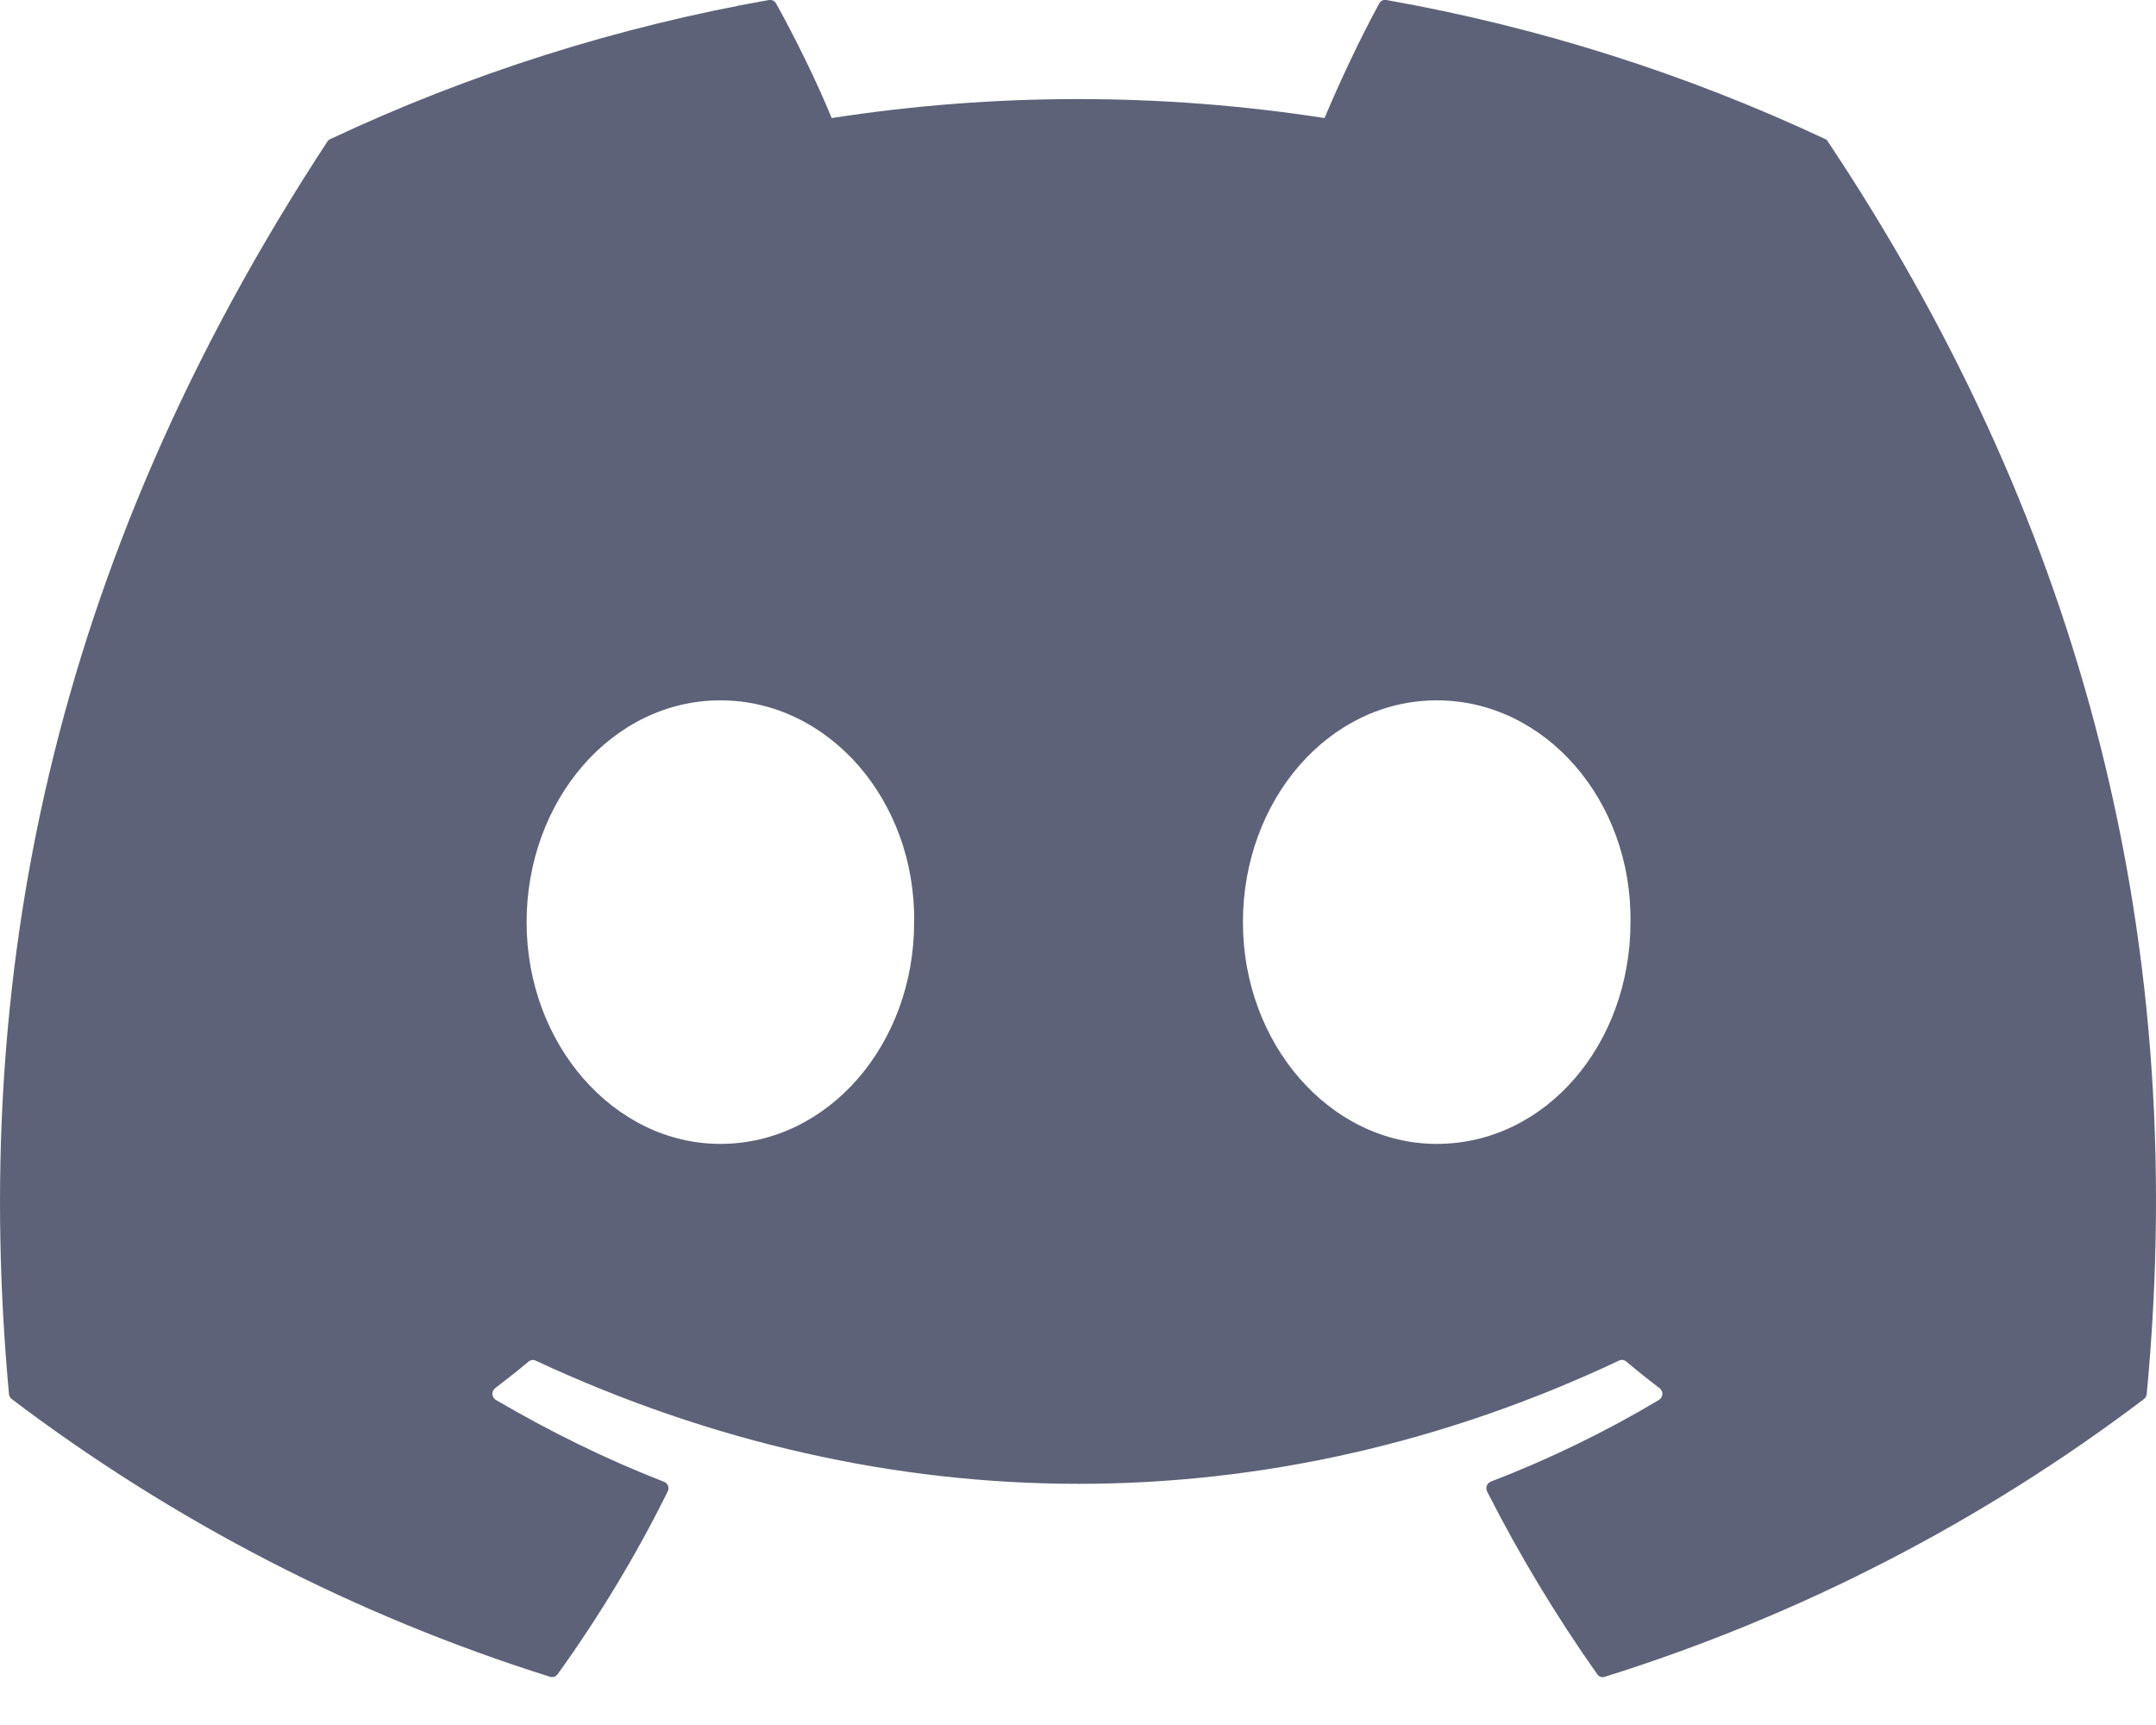
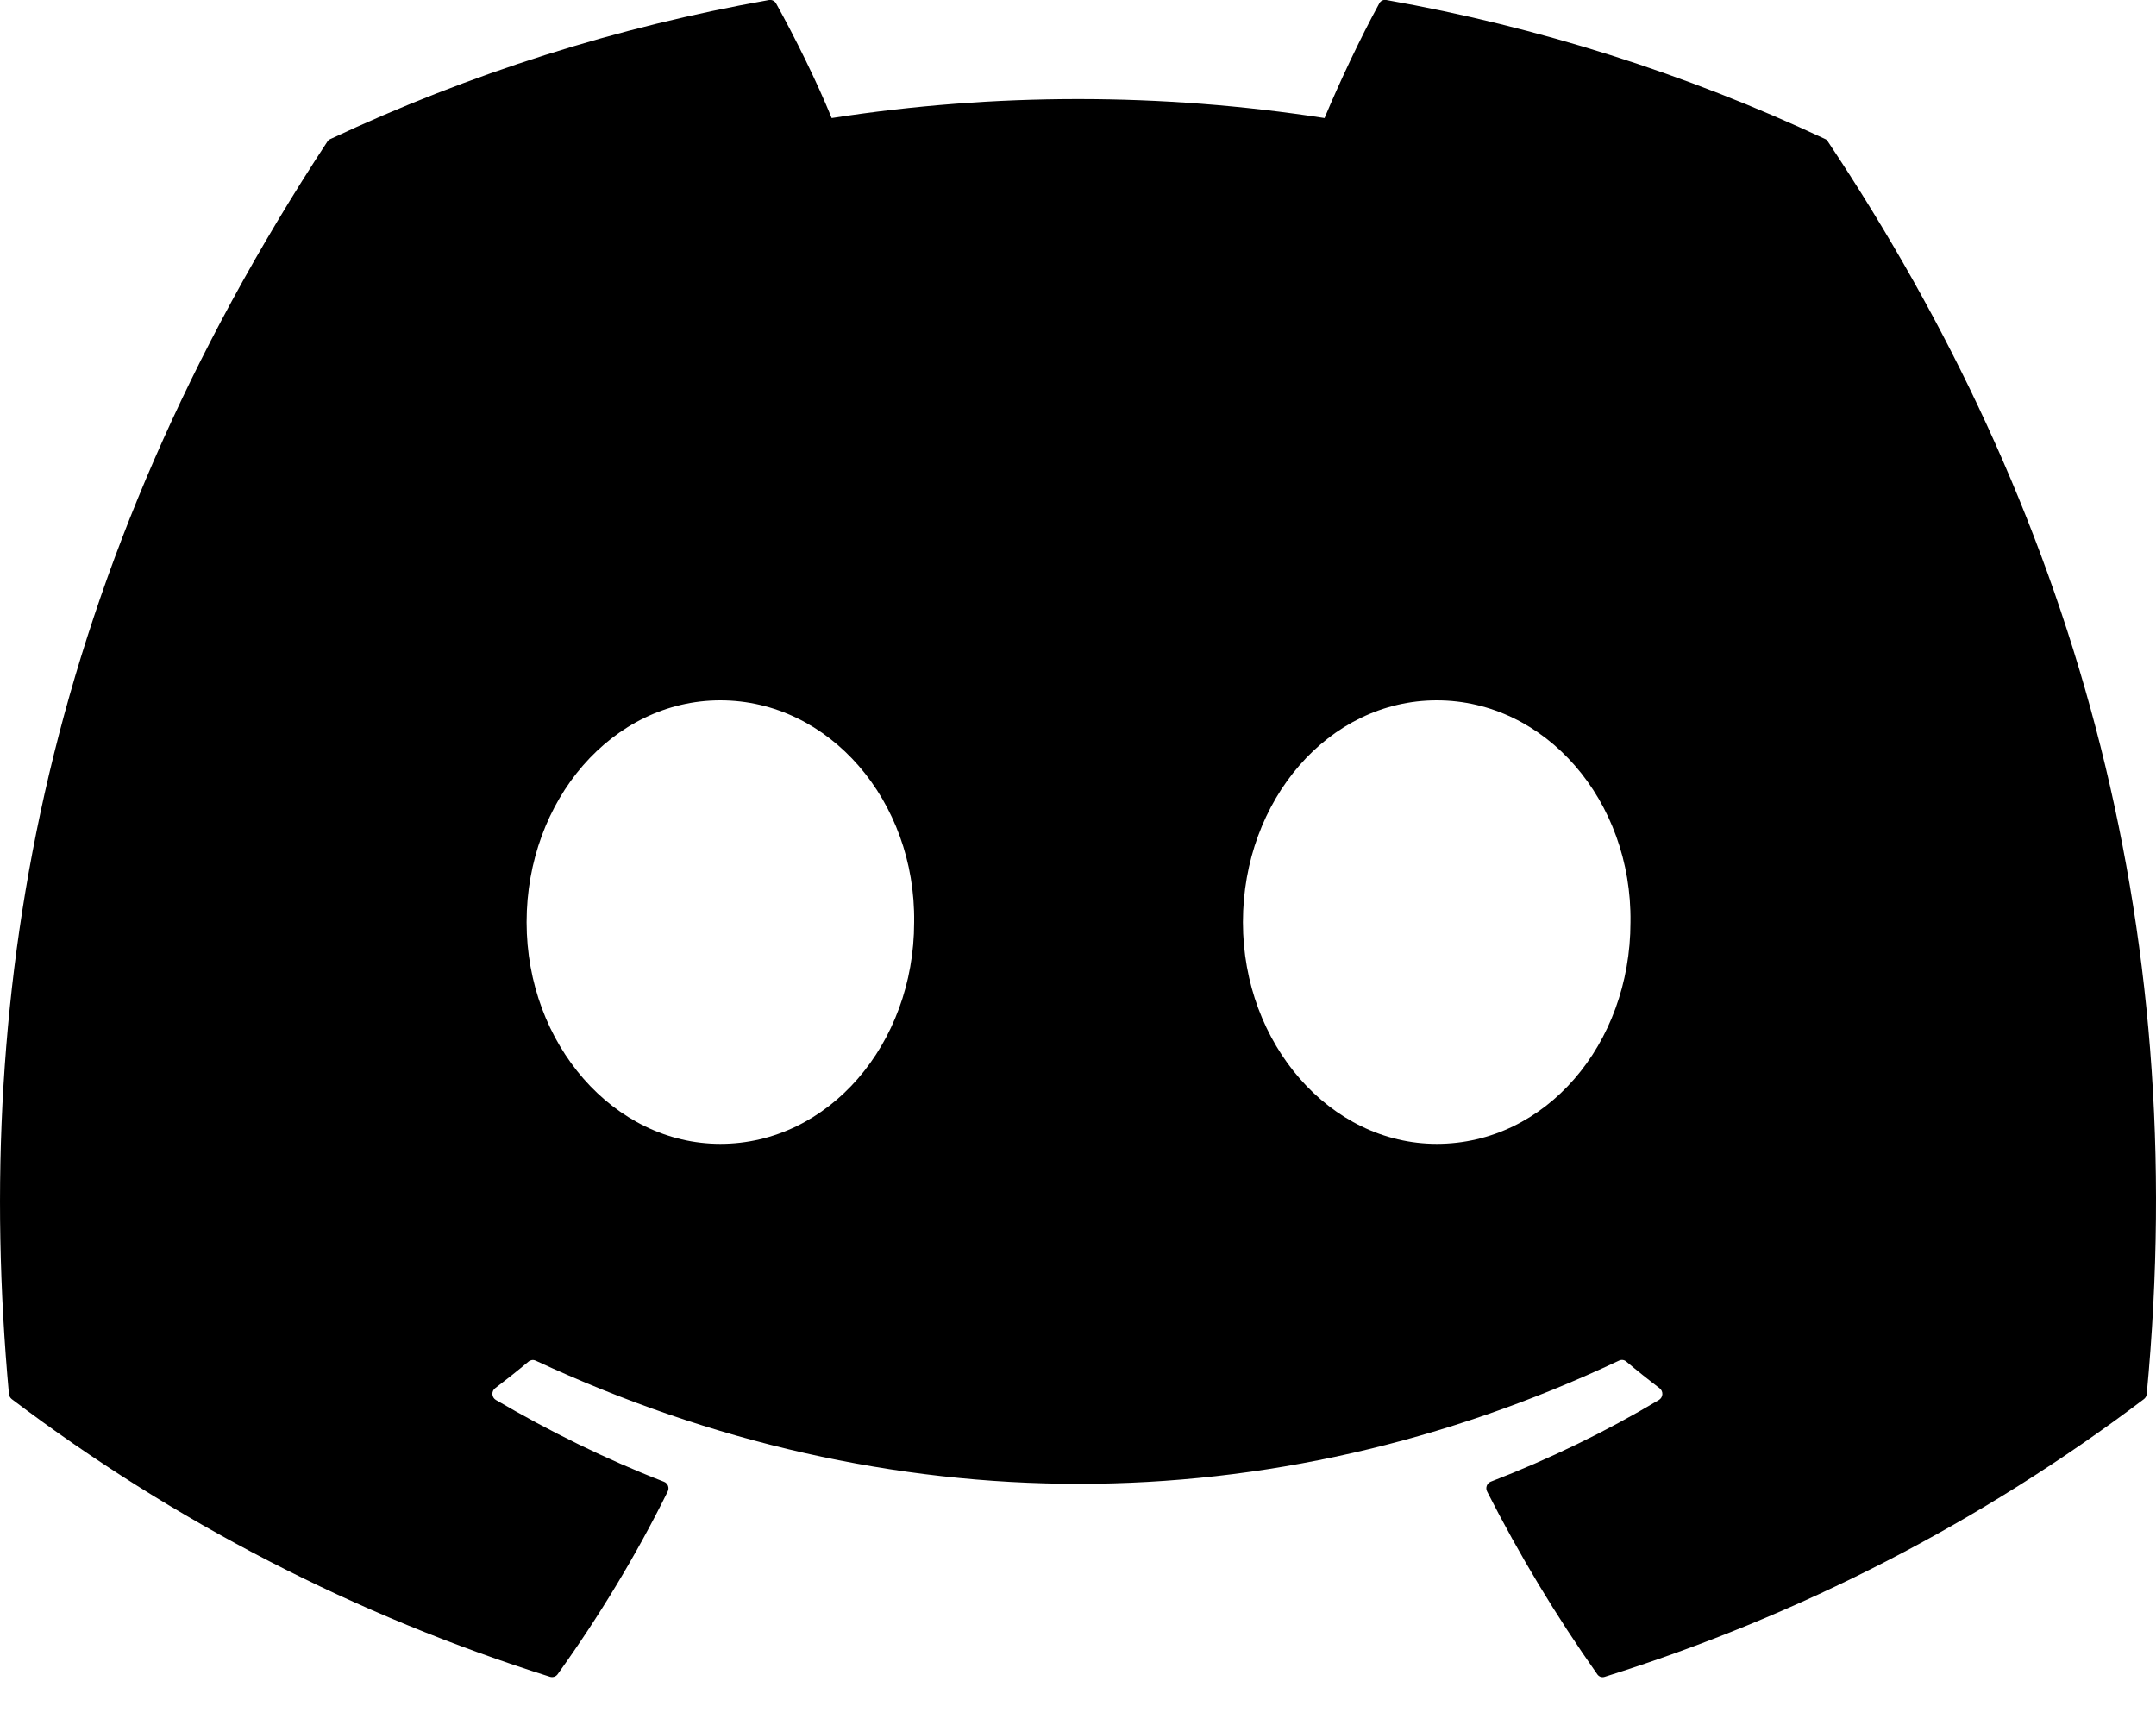
<svg xmlns="http://www.w3.org/2000/svg" fill="none" viewBox="0 0 20 16">
-   <path fill="#5E6278" d="M16.957 1.314c2.258 3.39 3.374 7.214 2.957 11.616a.067.067 0 0 1-.026.047 16.405 16.405 0 0 1-5.002 2.576.062.062 0 0 1-.039 0 .065.065 0 0 1-.031-.025 13.685 13.685 0 0 1-1.021-1.694.066.066 0 0 1 .034-.091c.544-.21 1.062-.461 1.56-.758a.066.066 0 0 0 .006-.109 8.047 8.047 0 0 1-.31-.248.06.06 0 0 0-.066-.008c-3.235 1.524-6.778 1.524-10.051 0a.061.061 0 0 0-.065.009c-.1.084-.205.167-.31.247a.066.066 0 0 0 .007.109c.498.291 1.016.548 1.56.759a.065.065 0 0 1 .034.09c-.294.594-.637 1.16-1.021 1.695a.064.064 0 0 1-.07.024 16.46 16.46 0 0 1-4.994-2.576.07.07 0 0 1-.026-.048C-.266 9.12.444 5.266 3.037 1.313a.059.059 0 0 1 .027-.023A16.213 16.213 0 0 1 7.134 0 .064.064 0 0 1 7.2.033c.177.319.379.728.515 1.062a14.928 14.928 0 0 1 4.572 0c.137-.327.332-.743.507-1.062A.06.06 0 0 1 12.86 0a16.25 16.25 0 0 1 4.07 1.289.05.05 0 0 1 .027.024ZM8.48 8.554c.015-1.126-.789-2.058-1.798-2.058-1 0-1.797.924-1.797 2.058 0 1.133.812 2.056 1.797 2.056 1.001 0 1.798-.923 1.798-2.056Zm6.645 0c.016-1.126-.788-2.058-1.797-2.058-1.001 0-1.798.924-1.798 2.058 0 1.133.812 2.056 1.798 2.056 1.009 0 1.797-.923 1.797-2.056Z" />
+   <path fill="currentColor" d="M16.957 1.314c2.258 3.39 3.374 7.214 2.957 11.616a.067.067 0 0 1-.026.047 16.405 16.405 0 0 1-5.002 2.576.062.062 0 0 1-.039 0 .065.065 0 0 1-.031-.025 13.685 13.685 0 0 1-1.021-1.694.066.066 0 0 1 .034-.091c.544-.21 1.062-.461 1.56-.758a.066.066 0 0 0 .006-.109 8.047 8.047 0 0 1-.31-.248.06.06 0 0 0-.066-.008c-3.235 1.524-6.778 1.524-10.051 0a.061.061 0 0 0-.065.009c-.1.084-.205.167-.31.247a.066.066 0 0 0 .007.109c.498.291 1.016.548 1.56.759a.065.065 0 0 1 .034.09c-.294.594-.637 1.16-1.021 1.695a.064.064 0 0 1-.07.024 16.46 16.46 0 0 1-4.994-2.576.07.07 0 0 1-.026-.048C-.266 9.12.444 5.266 3.037 1.313a.059.059 0 0 1 .027-.023A16.213 16.213 0 0 1 7.134 0 .064.064 0 0 1 7.2.033c.177.319.379.728.515 1.062a14.928 14.928 0 0 1 4.572 0c.137-.327.332-.743.507-1.062A.06.06 0 0 1 12.86 0a16.25 16.25 0 0 1 4.07 1.289.05.05 0 0 1 .027.024ZM8.48 8.554c.015-1.126-.789-2.058-1.798-2.058-1 0-1.797.924-1.797 2.058 0 1.133.812 2.056 1.797 2.056 1.001 0 1.798-.923 1.798-2.056Zm6.645 0c.016-1.126-.788-2.058-1.797-2.058-1.001 0-1.798.924-1.798 2.058 0 1.133.812 2.056 1.798 2.056 1.009 0 1.797-.923 1.797-2.056Z" />
</svg>
